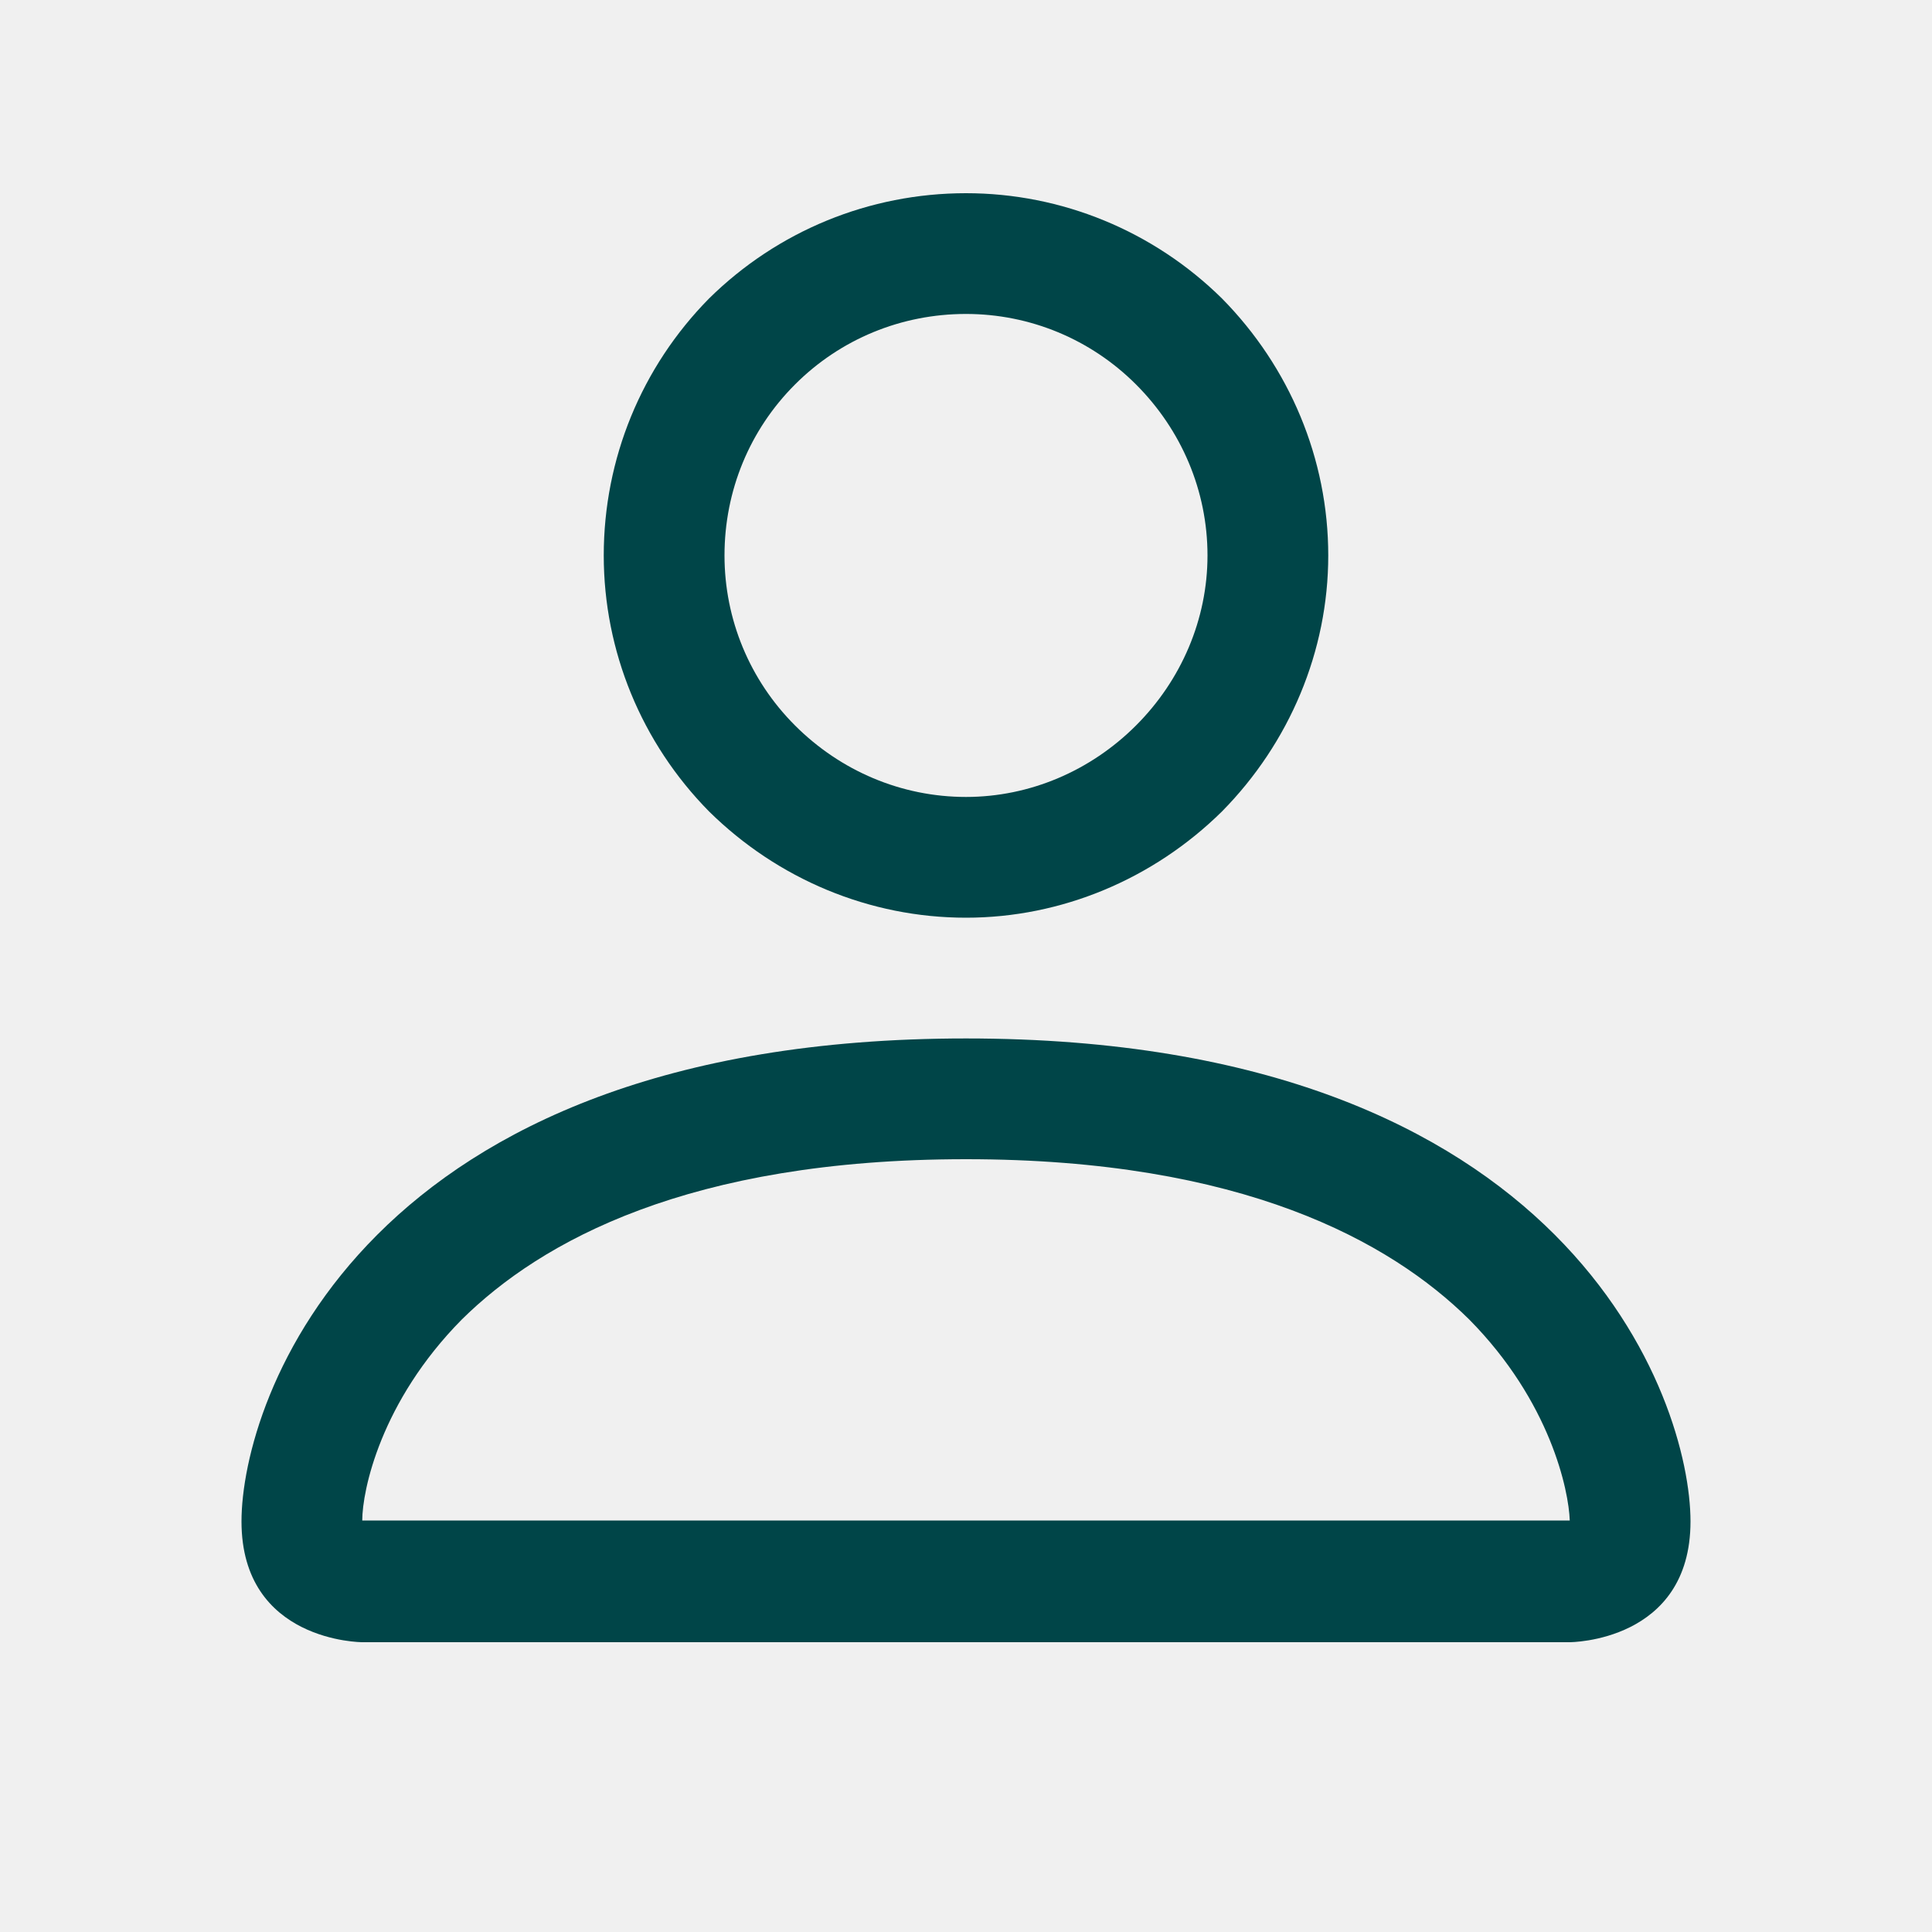
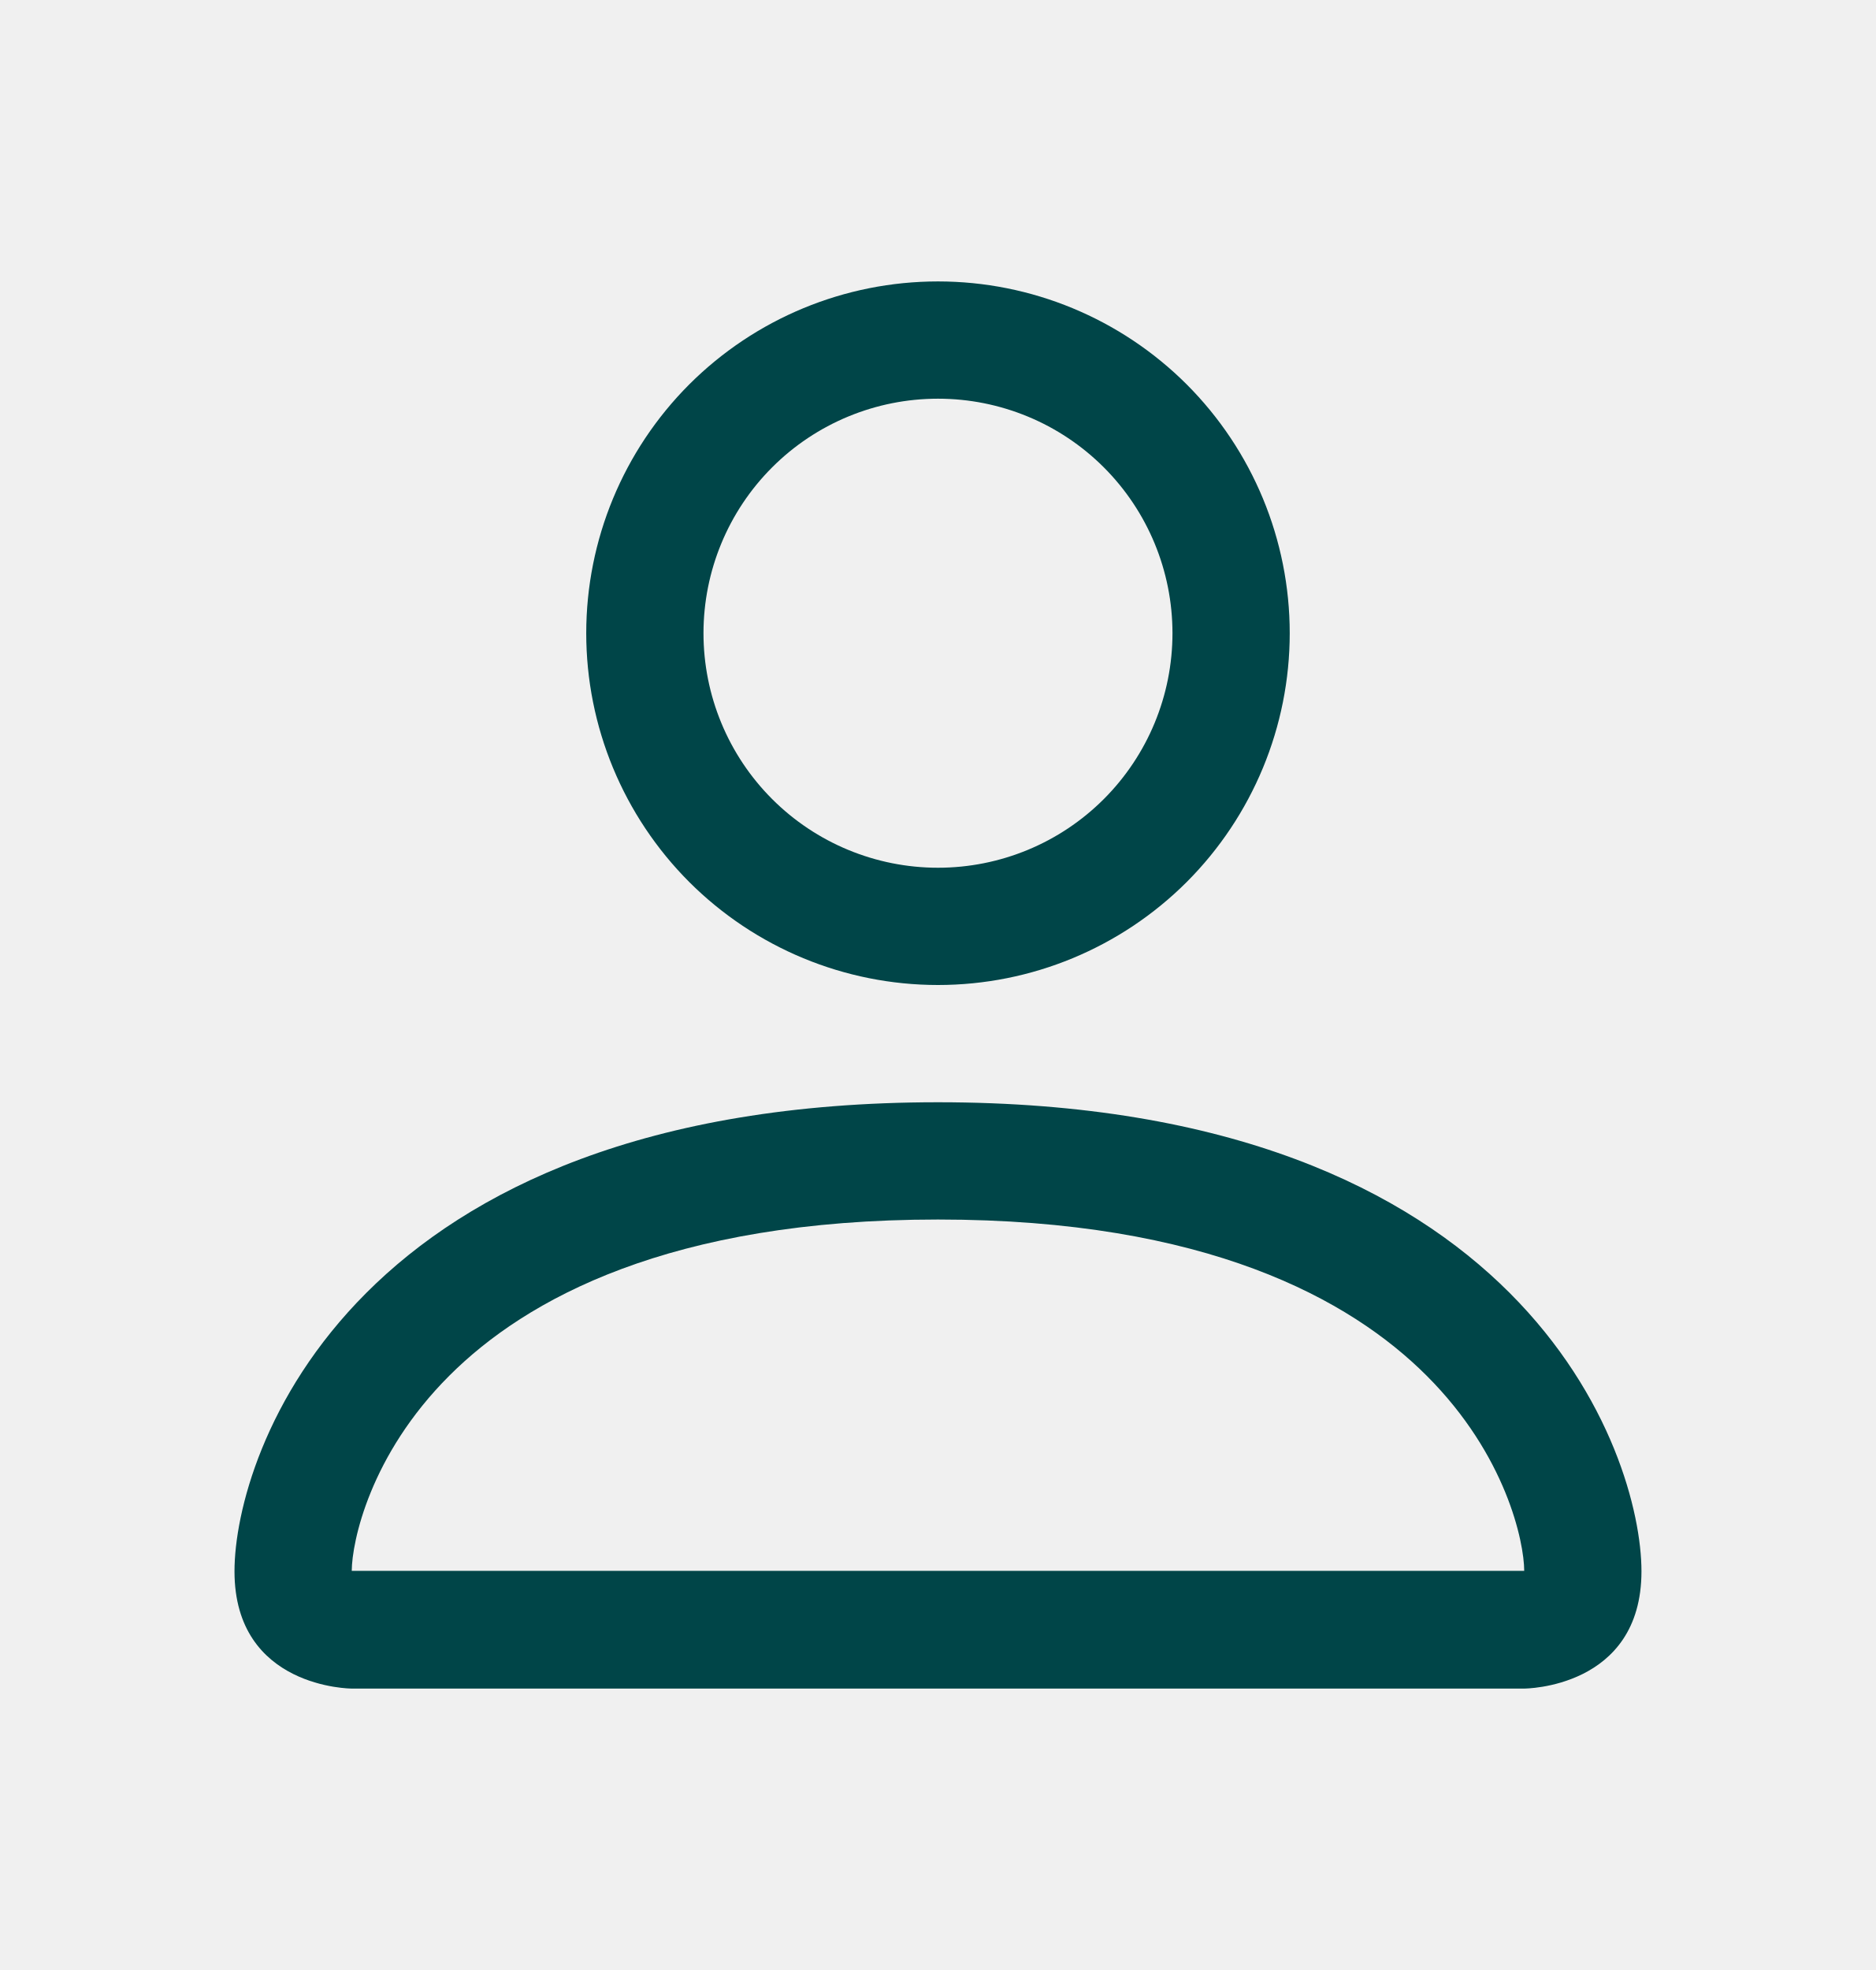
- <svg xmlns="http://www.w3.org/2000/svg" width="20" height="20" viewBox="0 0 20 20" fill="none">
-   <defs>
-     <clipPath id="clip39_16161">
-       <rect id="Person" width="20" height="20" transform="translate(0 -0.5)" fill="white" fill-opacity="0" />
-     </clipPath>
-   </defs>
-   <rect id="Person" width="20" height="20" transform="translate(0 -0.5)" fill="#FFFFFF" fill-opacity="0" />
-   <g clip-path="url(#clip39_16161)">
-     <path id="Vector" d="M10 9.5C10.99 9.5 11.94 9.1 12.65 8.4C13.35 7.69 13.75 6.74 13.75 5.75C13.75 4.75 13.35 3.8 12.65 3.09C11.94 2.39 10.99 2 10 2C9 2 8.05 2.39 7.34 3.09C6.64 3.8 6.25 4.75 6.25 5.75C6.25 6.74 6.64 7.69 7.34 8.4C8.05 9.1 9 9.5 10 9.5ZM12.5 5.75C12.5 6.41 12.23 7.04 11.76 7.51C11.29 7.98 10.66 8.25 10 8.25C9.33 8.25 8.7 7.98 8.23 7.51C7.76 7.04 7.5 6.41 7.5 5.75C7.5 5.08 7.76 4.45 8.23 3.98C8.7 3.51 9.33 3.25 10 3.25C10.66 3.25 11.29 3.51 11.76 3.98C12.23 4.45 12.5 5.08 12.5 5.75ZM17.5 15.75C17.5 17 16.25 17 16.25 17L3.75 17C3.75 17 2.5 17 2.5 15.75C2.5 14.5 3.75 10.75 10 10.75C16.25 10.75 17.5 14.5 17.5 15.75ZM16.25 15.74C16.24 15.43 16.05 14.51 15.21 13.66C14.39 12.85 12.86 12 10 12C7.13 12 5.6 12.85 4.78 13.66C3.94 14.51 3.75 15.43 3.75 15.74L16.25 15.74Z" fill="#004548" fill-opacity="1" fill-rule="nonzero" />
-   </g>
+ <svg xmlns="http://www.w3.org/2000/svg" width="20" height="21" viewBox="0 0 20 21" fill="none">
+   <path d="M10 10.5C10.995 10.5 11.948 10.105 12.652 9.402C13.355 8.698 13.75 7.745 13.75 6.75C13.75 5.755 13.355 4.802 12.652 4.098C11.948 3.395 10.995 3 10 3C9.005 3 8.052 3.395 7.348 4.098C6.645 4.802 6.25 5.755 6.25 6.75C6.25 7.745 6.645 8.698 7.348 9.402C8.052 10.105 9.005 10.5 10 10.5ZM12.5 6.75C12.5 7.413 12.237 8.049 11.768 8.518C11.299 8.987 10.663 9.25 10 9.25C9.337 9.25 8.701 8.987 8.232 8.518C7.763 8.049 7.5 7.413 7.5 6.75C7.5 6.087 7.763 5.451 8.232 4.982C8.701 4.513 9.337 4.25 10 4.25C10.663 4.25 11.299 4.513 11.768 4.982C12.237 5.451 12.5 6.087 12.5 6.75ZM17.5 16.75C17.5 18 16.25 18 16.25 18H3.75C3.75 18 2.5 18 2.5 16.75C2.5 15.5 3.75 11.75 10 11.75C16.25 11.75 17.5 15.5 17.5 16.75ZM16.25 16.745C16.249 16.438 16.058 15.512 15.21 14.665C14.395 13.85 12.861 13 10 13C7.139 13 5.605 13.85 4.79 14.665C3.942 15.512 3.752 16.438 3.75 16.745H16.25Z" fill="#004548" />
</svg>
